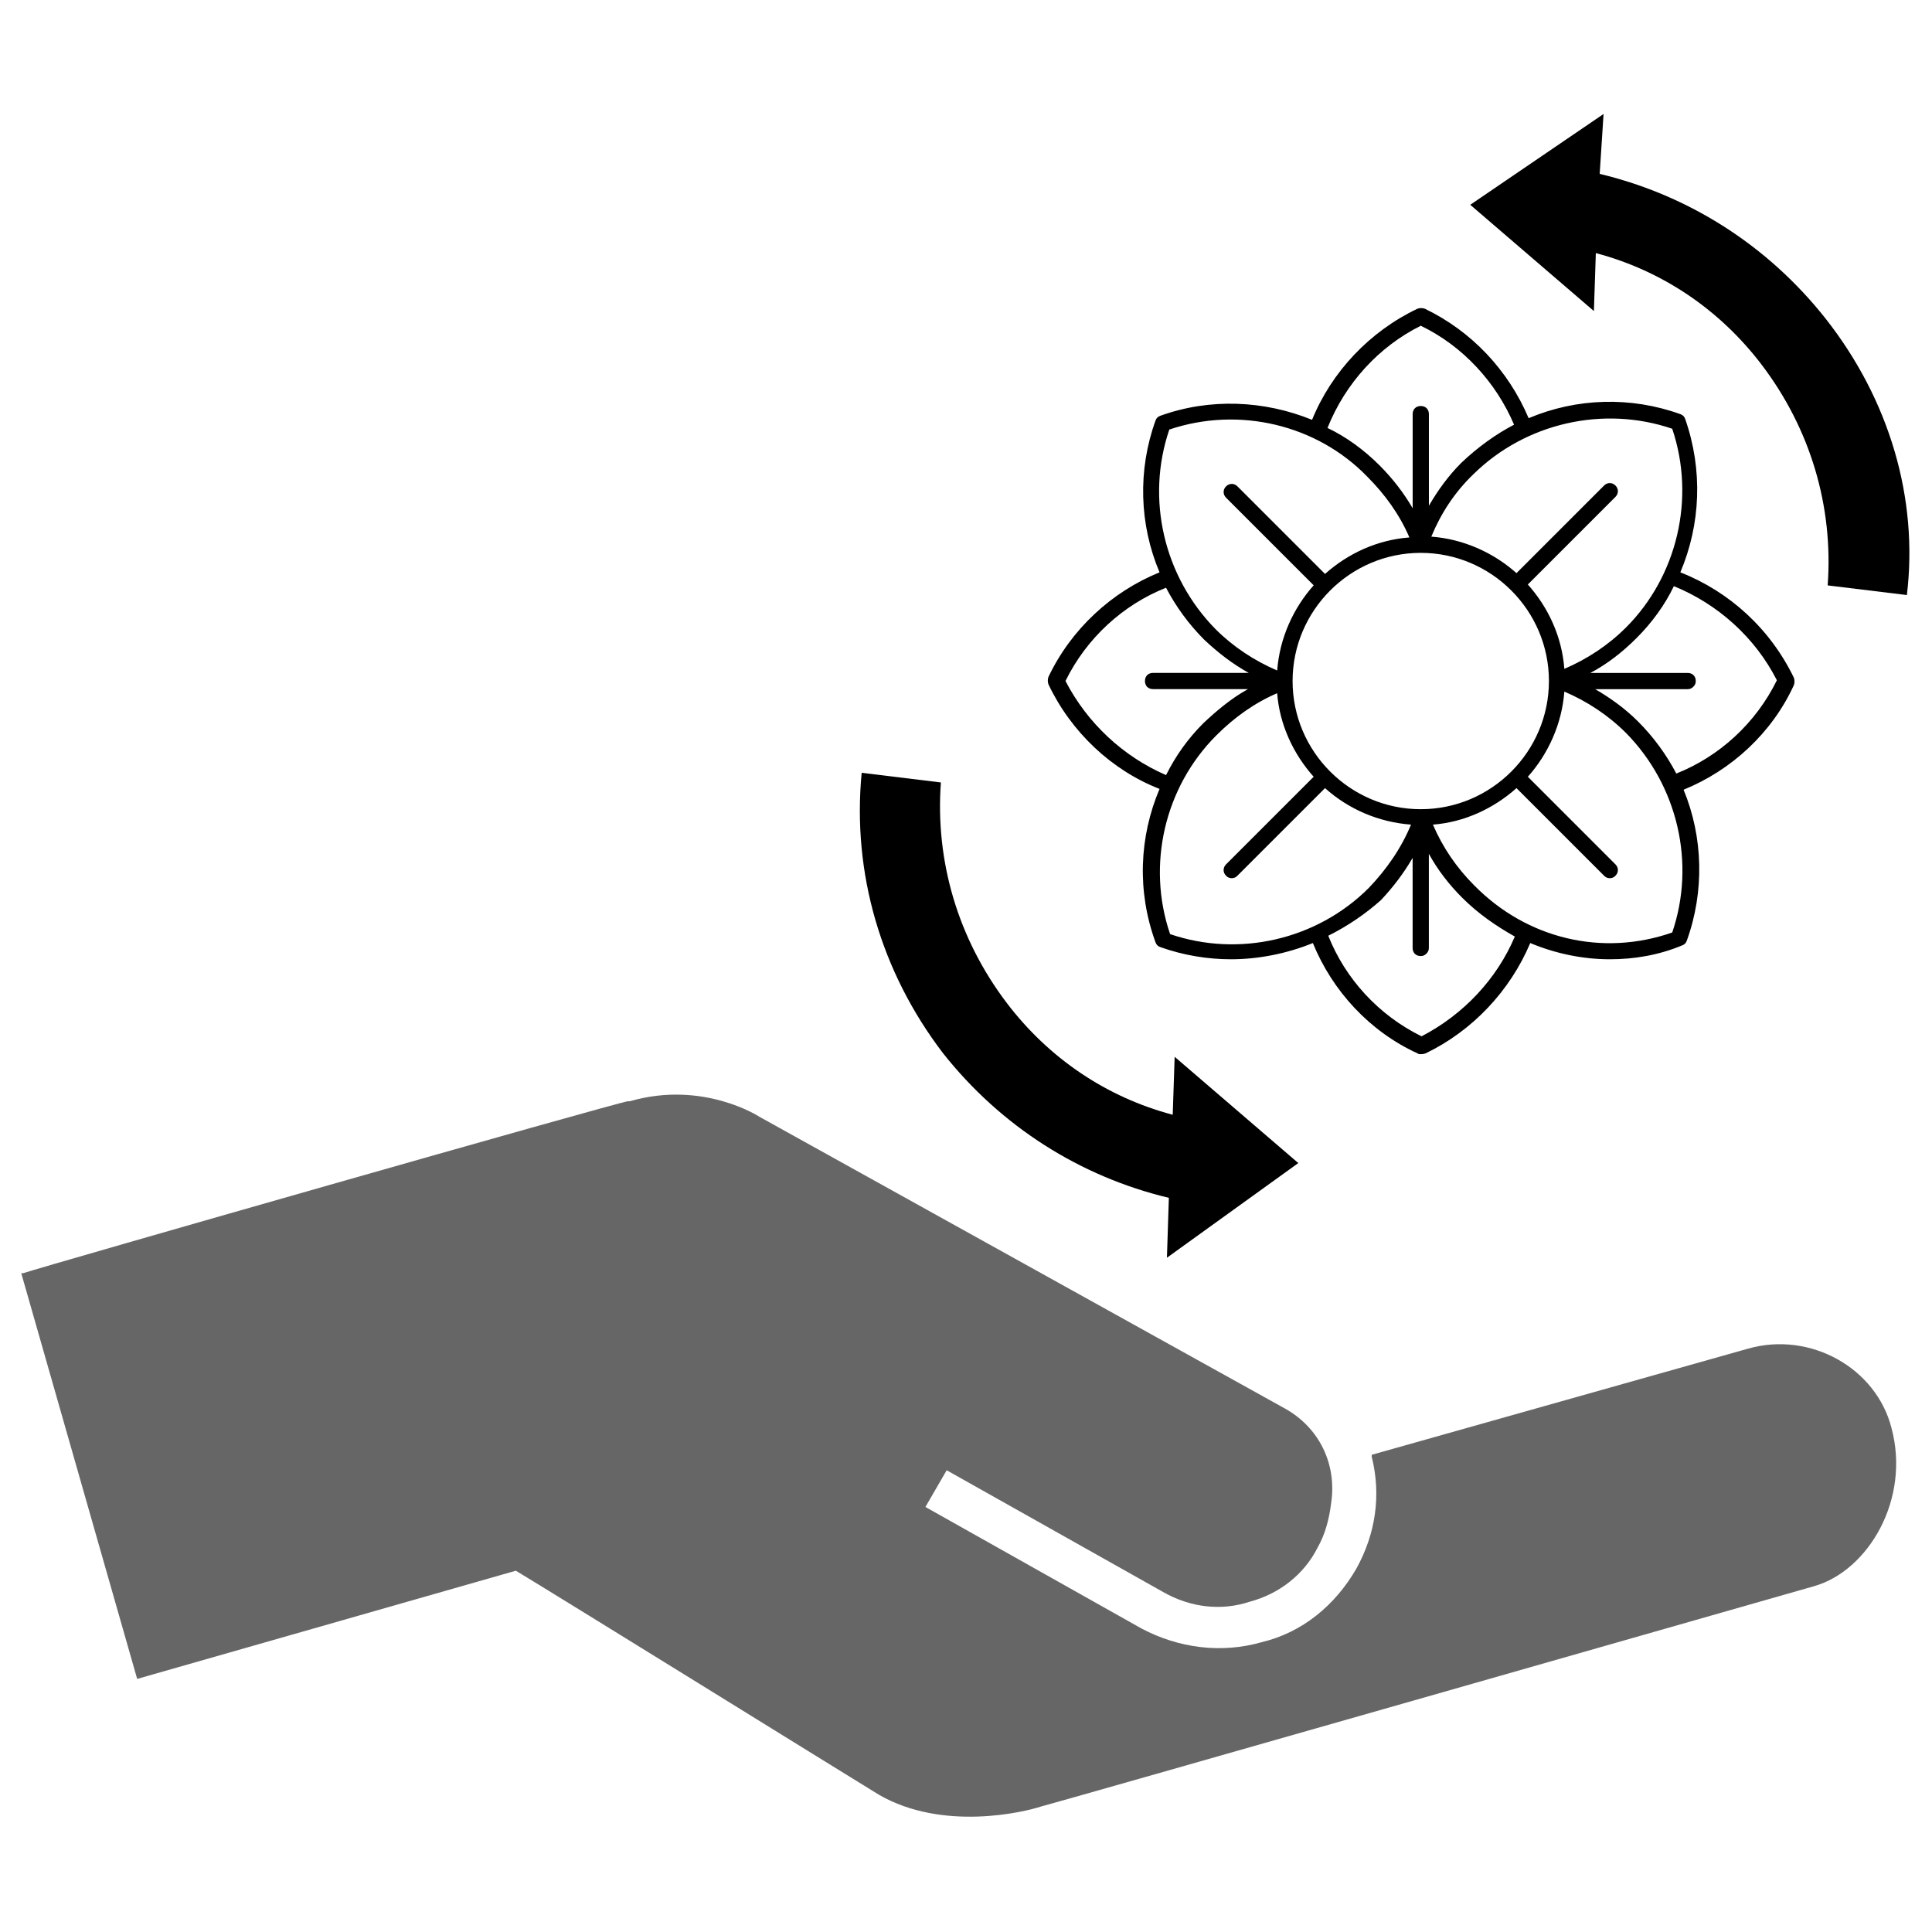
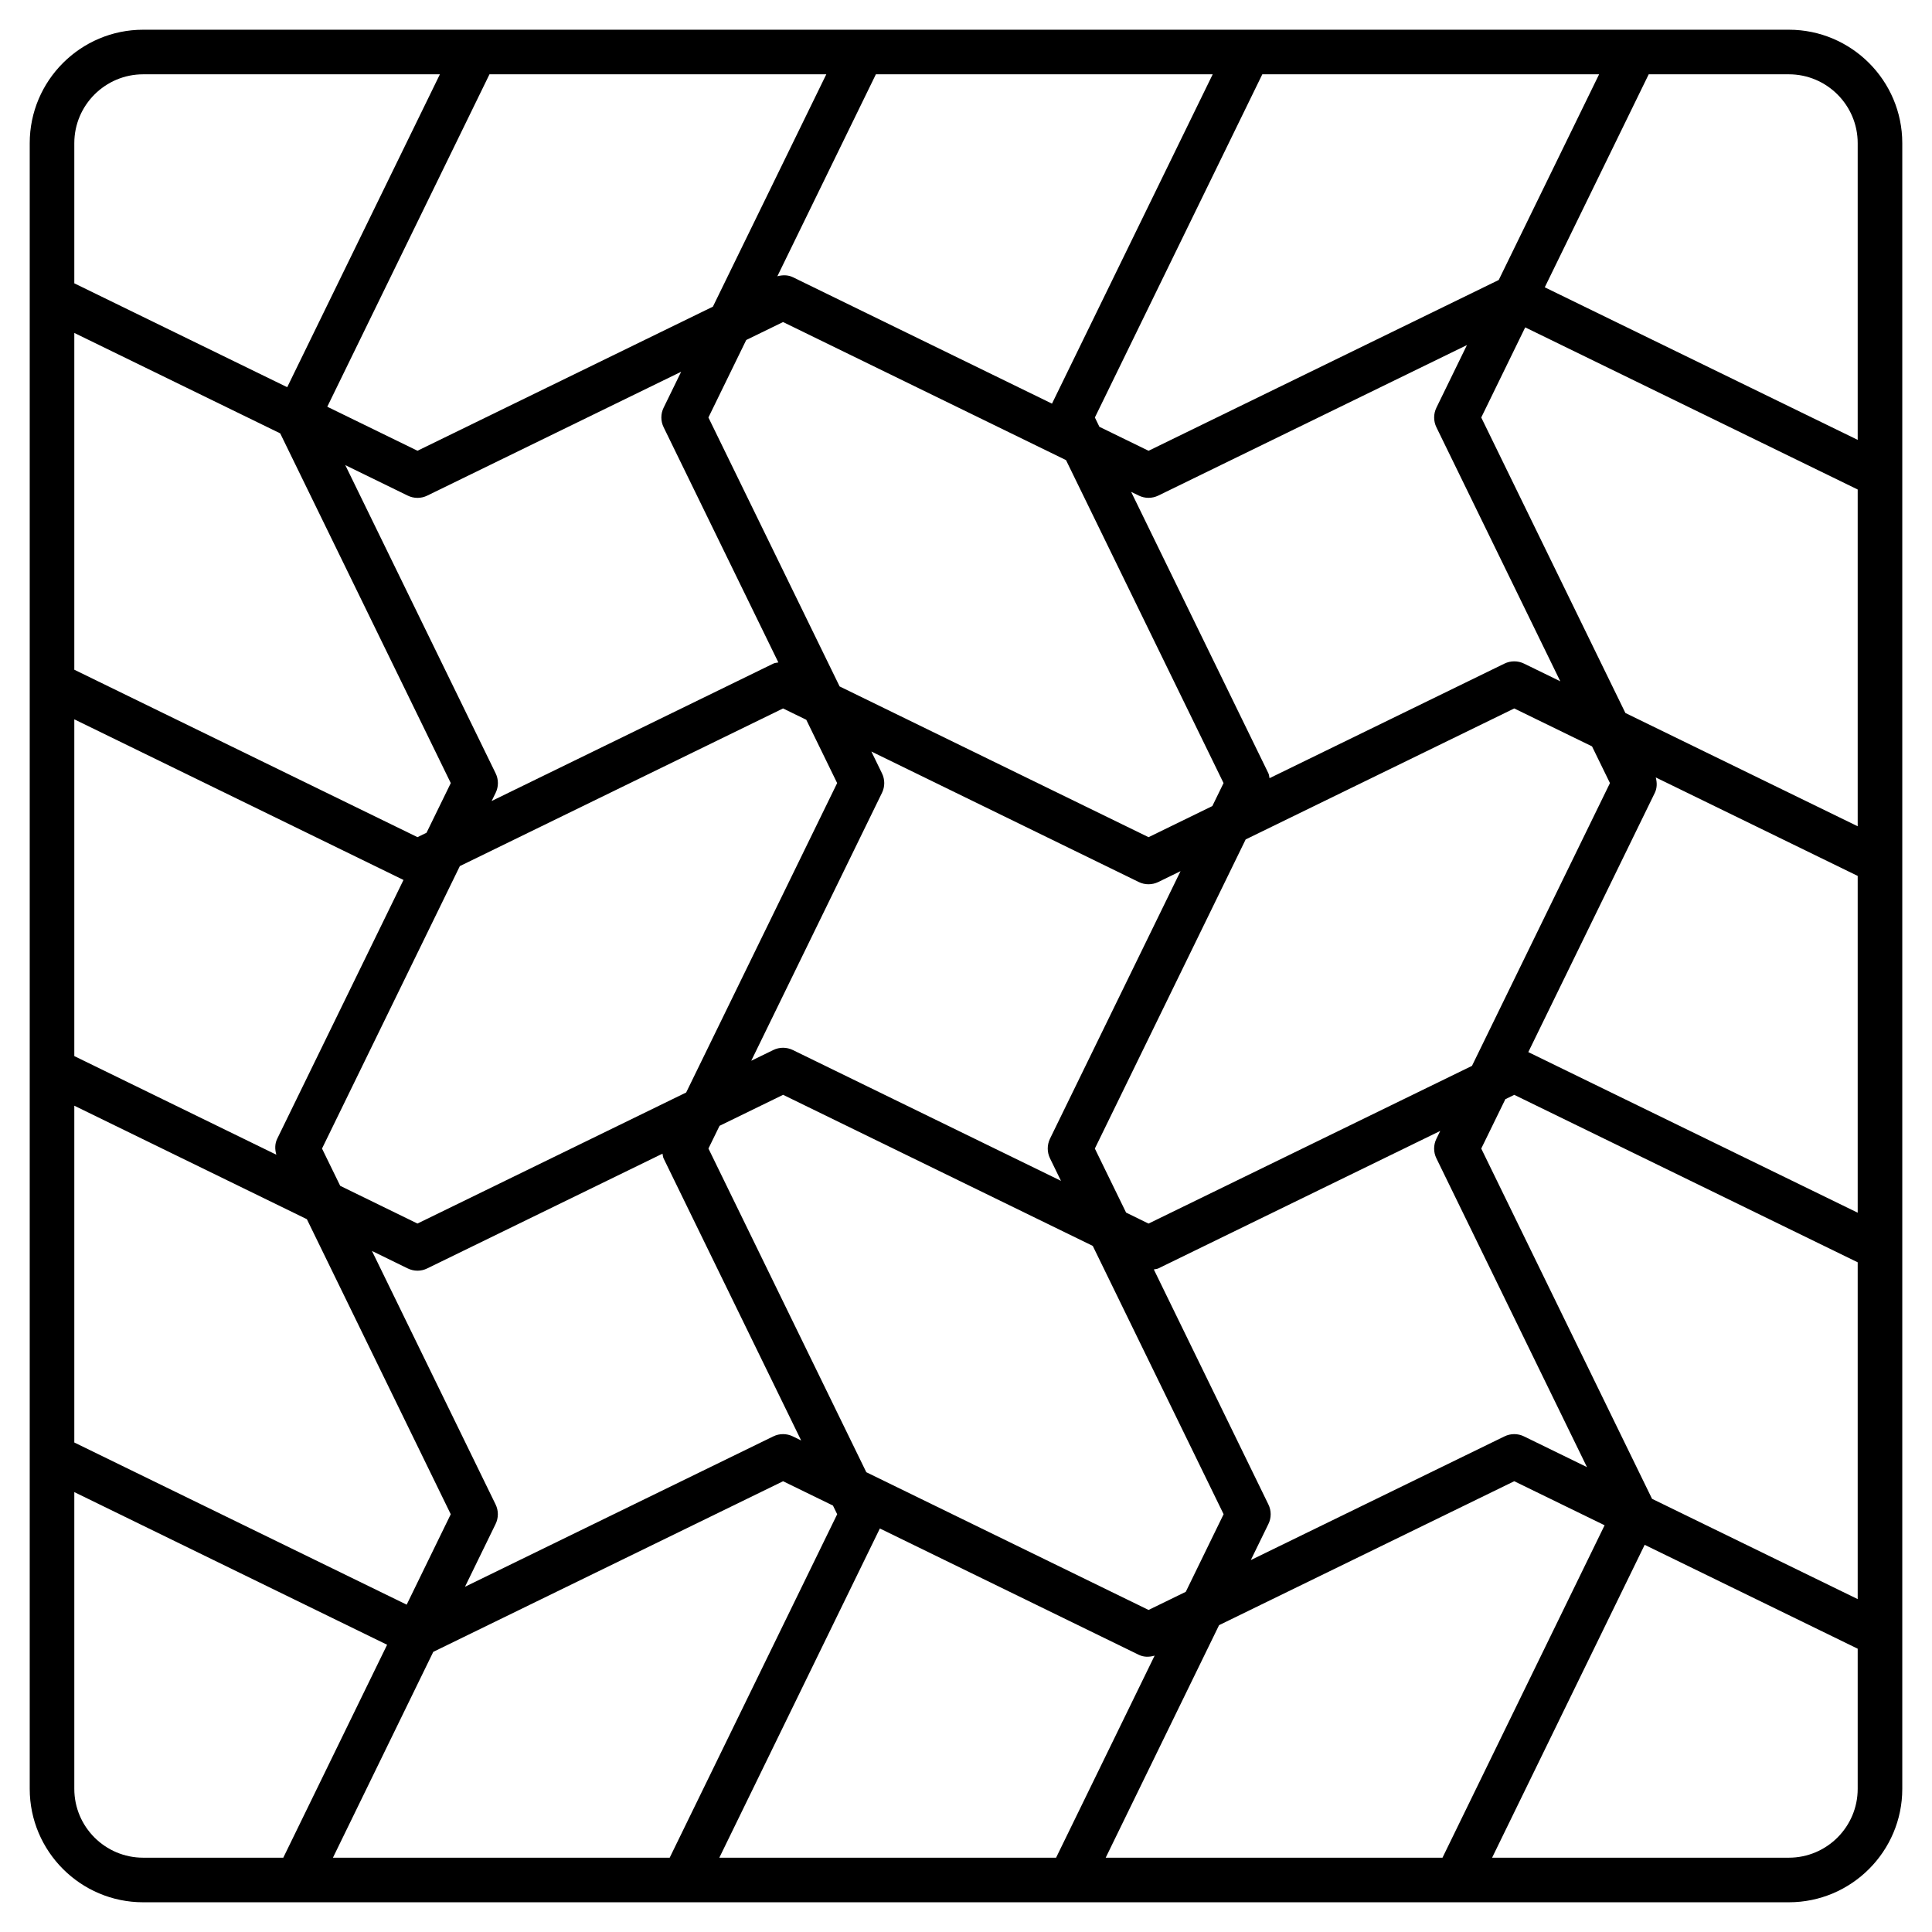
- <svg xmlns="http://www.w3.org/2000/svg" version="1.1" x="0px" y="0px" viewBox="0 0 100 100" style="enable-background:new 0 0 100 100;" xml:space="preserve" id="svg12">
-   <defs id="defs16" />
-   <path d="M68.6,70.9" id="path2" />
-   <path d="M90.5,69.8L71,75.3l0,0.1c0.5,2,0.2,4-0.8,5.8c-1.1,1.9-2.8,3.3-4.9,3.8c-2.1,0.6-4.3,0.3-6.2-0.7l-11.2-6.3  l1.1-1.9l11.2,6.3c1.4,0.8,3,1,4.5,0.5c1.5-0.4,2.8-1.4,3.5-2.8c0.4-0.7,0.6-1.5,0.7-2.3c0.3-2-0.6-3.9-2.4-4.9L39.3,57.8  c0,0-2.9-1.9-6.7-0.8c0,0,0,0-0.1,0c-0.7,0.1-30.1,8.5-31.3,8.9l-0.1,0l6,21l19.6-5.6c2,1.2,17,10.5,18.8,11.6  c3.3,1.9,7.5,0.9,8.4,0.6c0.1,0,40-11.4,40-11.4c2.8-0.8,5-4.5,4-8.2C97.1,70.8,93.7,68.9,90.5,69.8z" id="path4" style="fill:#666666" />
-   <path d="M94.5,16.5c-3-3.8-7.1-6.4-11.7-7.5L83,5.9l-6.9,4.7l6.4,5.5l0.1-3c3.4,0.9,6.4,2.9,8.6,5.8  c2.5,3.3,3.7,7.3,3.4,11.4l4.1,0.5C99.3,25.8,97.8,20.7,94.5,16.5z" id="path8" />
-   <path d="M67.2,60.2l-6.4-5.5l-0.1,3c-3.4-0.9-6.4-2.9-8.6-5.8c-2.5-3.3-3.7-7.3-3.4-11.4l-4.1-0.5  c-0.5,5.2,1,10.3,4.2,14.5c3,3.8,7.1,6.4,11.7,7.5l-0.1,3.1L67.2,60.2z" id="path10" />
-   <path d="m 92.852,35.082 c -1.218,-2.519 -3.317,-4.451 -5.878,-5.458 1.05,-2.477 1.176,-5.29 0.252,-7.936 -0.042,-0.126 -0.126,-0.21 -0.252,-0.252 -2.561,-0.924 -5.374,-0.84 -7.852,0.21 -1.05,-2.477 -2.939,-4.493 -5.374,-5.668 -0.126,-0.042 -0.252,-0.042 -0.378,0 -2.477,1.176 -4.451,3.275 -5.458,5.752 -2.477,-1.008 -5.29,-1.134 -7.852,-0.21 -0.126,0.042 -0.21,0.126 -0.252,0.252 -0.924,2.561 -0.84,5.374 0.21,7.852 -2.477,1.008 -4.577,2.939 -5.752,5.416 -0.042,0.126 -0.042,0.252 0,0.378 1.176,2.477 3.275,4.451 5.752,5.416 -1.05,2.477 -1.176,5.29 -0.21,7.936 0.042,0.126 0.126,0.21 0.252,0.252 1.176,0.42 2.435,0.63 3.653,0.63 1.428,0 2.897,-0.294 4.241,-0.84 1.008,2.477 2.939,4.577 5.416,5.71 0.042,0.042 0.126,0.042 0.168,0.042 0.042,0 0.126,0 0.252,-0.042 2.435,-1.176 4.367,-3.233 5.416,-5.71 1.302,0.546 2.729,0.84 4.115,0.84 1.26,0 2.519,-0.21 3.737,-0.714 0.126,-0.042 0.21,-0.126 0.252,-0.252 0.924,-2.561 0.84,-5.374 -0.168,-7.81 2.477,-1.008 4.577,-2.939 5.71,-5.416 0.042,-0.126 0.042,-0.252 0,-0.378 z M 86.554,22.192 c 1.218,3.611 0.252,7.642 -2.393,10.287 -0.924,0.924 -2.015,1.637 -3.191,2.141 -0.126,-1.679 -0.84,-3.191 -1.889,-4.367 l 4.535,-4.535 c 0.168,-0.168 0.168,-0.42 0,-0.588 -0.168,-0.168 -0.42,-0.168 -0.588,0 l -4.535,4.535 c -1.176,-1.05 -2.729,-1.763 -4.409,-1.889 0.504,-1.218 1.218,-2.309 2.183,-3.233 2.687,-2.645 6.718,-3.569 10.287,-2.351 z M 73.538,41.884 c -3.653,0 -6.634,-2.981 -6.634,-6.634 0,-3.653 2.981,-6.634 6.634,-6.634 3.653,0 6.634,2.981 6.634,6.634 0,3.653 -2.981,6.634 -6.634,6.634 z m 0,-25.024 c 2.183,1.05 3.905,2.939 4.829,5.122 -0.966,0.504 -1.889,1.176 -2.729,1.973 -0.672,0.672 -1.218,1.428 -1.679,2.225 v -4.745 c 0,-0.252 -0.168,-0.42 -0.42,-0.42 -0.252,0 -0.42,0.168 -0.42,0.42 v 4.871 c -0.462,-0.798 -1.05,-1.554 -1.721,-2.225 -0.798,-0.798 -1.721,-1.47 -2.687,-1.931 0.924,-2.309 2.645,-4.199 4.829,-5.29 z m -13.016,5.374 c 3.611,-1.218 7.642,-0.252 10.245,2.435 0.924,0.924 1.679,1.973 2.183,3.149 -1.679,0.126 -3.191,0.84 -4.367,1.889 L 64.049,25.173 c -0.168,-0.168 -0.42,-0.168 -0.588,0 -0.168,0.168 -0.168,0.42 0,0.588 l 4.535,4.535 c -1.05,1.176 -1.763,2.729 -1.889,4.409 -1.176,-0.504 -2.267,-1.218 -3.191,-2.141 -2.687,-2.729 -3.611,-6.76 -2.393,-10.329 z m -5.374,13.016 c 1.092,-2.225 2.981,-3.947 5.206,-4.829 0.504,0.966 1.176,1.889 1.973,2.687 0.714,0.672 1.47,1.26 2.309,1.721 H 59.683 c -0.252,0 -0.42,0.168 -0.42,0.42 0,0.252 0.168,0.42 0.42,0.42 h 4.912 c -0.84,0.462 -1.596,1.092 -2.309,1.763 -0.798,0.798 -1.428,1.679 -1.931,2.687 -2.225,-0.966 -4.073,-2.687 -5.206,-4.871 z m 5.416,13.1 c -1.218,-3.569 -0.294,-7.6 2.393,-10.287 0.924,-0.924 1.973,-1.679 3.149,-2.183 0.126,1.637 0.84,3.149 1.889,4.325 l -4.535,4.535 c -0.168,0.168 -0.168,0.42 0,0.588 0.084,0.084 0.168,0.126 0.294,0.126 0.126,0 0.21,-0.042 0.294,-0.126 l 4.535,-4.535 c 1.218,1.092 2.771,1.763 4.451,1.889 -0.504,1.218 -1.26,2.309 -2.183,3.275 -2.687,2.687 -6.718,3.611 -10.287,2.393 z m 13.016,5.29 c -2.225,-1.092 -3.947,-2.981 -4.829,-5.206 1.008,-0.504 1.931,-1.134 2.729,-1.847 0.63,-0.672 1.176,-1.386 1.637,-2.183 v 4.661 c 0,0.252 0.168,0.42 0.42,0.42 0.126,0 0.21,-0.042 0.294,-0.126 0.084,-0.084 0.126,-0.168 0.126,-0.294 v -4.871 c 0.462,0.84 1.05,1.596 1.721,2.267 0.84,0.84 1.763,1.47 2.729,2.015 -0.924,2.183 -2.645,4.031 -4.829,5.164 z m 12.974,-5.374 c -3.611,1.26 -7.516,0.336 -10.245,-2.435 -0.924,-0.924 -1.637,-1.973 -2.141,-3.149 1.637,-0.126 3.149,-0.84 4.325,-1.889 l 4.535,4.535 c 0.084,0.084 0.168,0.126 0.294,0.126 0.126,0 0.21,-0.042 0.294,-0.126 0.168,-0.168 0.168,-0.42 0,-0.588 l -4.535,-4.535 c 1.05,-1.176 1.763,-2.729 1.889,-4.409 1.176,0.504 2.267,1.218 3.191,2.141 2.687,2.729 3.611,6.76 2.393,10.329 z m 0.21,-8.229 c -0.504,-0.966 -1.176,-1.889 -1.973,-2.687 -0.672,-0.672 -1.428,-1.218 -2.225,-1.679 h 4.787 c 0.126,0 0.21,-0.042 0.294,-0.126 0.084,-0.084 0.126,-0.168 0.126,-0.294 0,-0.252 -0.168,-0.42 -0.42,-0.42 h -5.038 c 0.882,-0.462 1.679,-1.092 2.393,-1.805 0.798,-0.798 1.47,-1.721 1.931,-2.687 2.267,0.924 4.199,2.645 5.332,4.871 -1.092,2.225 -2.981,3.947 -5.206,4.829 z" id="path2-9" style="stroke-width:0.42" />
+ <svg xmlns="http://www.w3.org/2000/svg" version="1.1" x="0px" y="0px" viewBox="0 0 65 65" enable-background="new 0 0 65 65" xml:space="preserve" id="svg4">
+   <defs id="defs8" />
+   <path d="M60.184,1H4.817C2.712,1,1,2.712,1,4.816l0,55.367C1,62.288,2.712,64,4.816,64h55.367C62.288,64,64,62.288,64,60.184V4.816  C64,2.712,62.288,1,60.184,1z M55.581,50.426l-5.746-11.784l0.811-1.661l0.3-0.146L62.5,42.469V53.8L55.581,50.426z M37.2,62.5  l3.814-7.823l9.931-4.843l3.04,1.482L48.531,62.5H37.2z M24.201,62.5l5.401-11.076l8.711,4.25c0.168,0.082,0.355,0.08,0.533,0.028  L35.531,62.5H24.201z M11.201,62.5l3.376-6.925l11.769-5.74l1.678,0.818l0.142,0.292L22.531,62.5H11.201z M9.427,14.58l5.739,11.766  l-0.816,1.671l-0.304,0.148L2.5,22.532V11.201L9.427,14.58z M27.8,2.5l-3.815,7.817l-9.939,4.848l-3.035-1.481L16.468,2.5H27.8z   M40.8,2.5l-5.407,11.08l-8.718-4.254c-0.165-0.08-0.348-0.078-0.522-0.031L29.468,2.5H40.8z M53.8,2.5l-3.377,6.92l-11.781,5.746  l-1.654-0.807l-0.152-0.313L42.469,2.5H53.8z M39.894,53.555l-1.252,0.61l-9.496-4.634l-5.311-10.89l0.373-0.764l2.139-1.043  l10.418,5.083l4.402,9.027L39.894,53.555z M16.674,50.616l-4.16-8.529l1.202,0.587c0.208,0.102,0.451,0.103,0.658,0l7.915-3.86  c0.013,0.053,0.012,0.107,0.036,0.157l4.629,9.492l-0.28-0.137c-0.208-0.102-0.45-0.102-0.658,0l-10.372,5.059l1.029-2.11  C16.775,51.066,16.775,50.824,16.674,50.616z M2.5,24.201l11.075,5.404l-4.249,8.708c-0.083,0.169-0.08,0.358-0.029,0.536  L2.5,35.531L2.5,24.201z M10.834,38.642l4.637-9.503l10.874-5.304l0.781,0.381l1.039,2.13l-5.08,10.41l-9.04,4.409l-2.599-1.269  L10.834,38.642z M25.106,11.439l1.239-0.604l9.52,4.645l5.3,10.866l-0.377,0.773l-2.146,1.047l-10.394-5.072l-4.414-9.048  L25.106,11.439z M48.326,14.375l4.168,8.546l-1.22-0.595c-0.209-0.101-0.449-0.101-0.658,0l-7.904,3.855  c-0.013-0.055-0.013-0.112-0.038-0.164l-4.618-9.469l0.257,0.125c0.207,0.102,0.449,0.101,0.658,0l10.383-5.064l-1.027,2.106  C48.225,13.924,48.225,14.167,48.326,14.375z M35.326,38.971l0.369,0.757l-9.021-4.401c-0.208-0.101-0.45-0.102-0.658,0  l-0.741,0.361l4.398-9.013c0.102-0.208,0.102-0.45,0-0.658l-0.357-0.733l8.996,4.39c0.207,0.102,0.449,0.101,0.658,0l0.748-0.365  l-4.393,9.003C35.225,38.521,35.225,38.763,35.326,38.971z M37.886,40.796l-1.051-2.154l5.074-10.4l9.036-4.407l2.617,1.276  l0.603,1.235l-4.642,9.514l-10.882,5.306L37.886,40.796z M55.674,26.675c0.08-0.164,0.078-0.346,0.032-0.519l6.794,3.313V40.8  l-11.082-5.403L55.674,26.675z M62.5,27.799l-7.815-3.811l-4.85-9.942l1.479-3.032L62.5,16.469V27.799z M13.717,16.674  c0.208,0.102,0.451,0.102,0.658,0l8.542-4.167l-0.59,1.209c-0.102,0.208-0.102,0.45,0,0.658l3.86,7.913  c-0.057,0.013-0.116,0.013-0.169,0.039l-9.477,4.623l0.134-0.274c0.102-0.208,0.102-0.45,0-0.658l-5.058-10.368L13.717,16.674z   M2.5,37.2l7.824,3.818l4.841,9.927l-1.483,3.042L2.5,48.531V37.2z M51.274,48.326c-0.209-0.102-0.449-0.102-0.658,0l-8.534,4.161  l0.592-1.213c0.102-0.208,0.102-0.45,0-0.658l-3.855-7.907c0.051-0.013,0.104-0.012,0.152-0.035l9.484-4.625l-0.129,0.264  c-0.102,0.208-0.102,0.45,0,0.658l5.066,10.389L51.274,48.326z M62.5,4.816v9.983L51.972,9.666L55.469,2.5h4.715  C61.461,2.5,62.5,3.539,62.5,4.816z M4.817,2.5H14.8L9.663,13.027L2.5,9.532V4.816C2.5,3.539,3.54,2.5,4.817,2.5z M2.5,60.184V50.2  l10.524,5.136L9.531,62.5H4.816C3.539,62.5,2.5,61.461,2.5,60.184z M60.184,62.5H50.2l5.133-10.526l7.167,3.495v4.715  C62.5,61.461,61.461,62.5,60.184,62.5z" id="path2" />
</svg>
